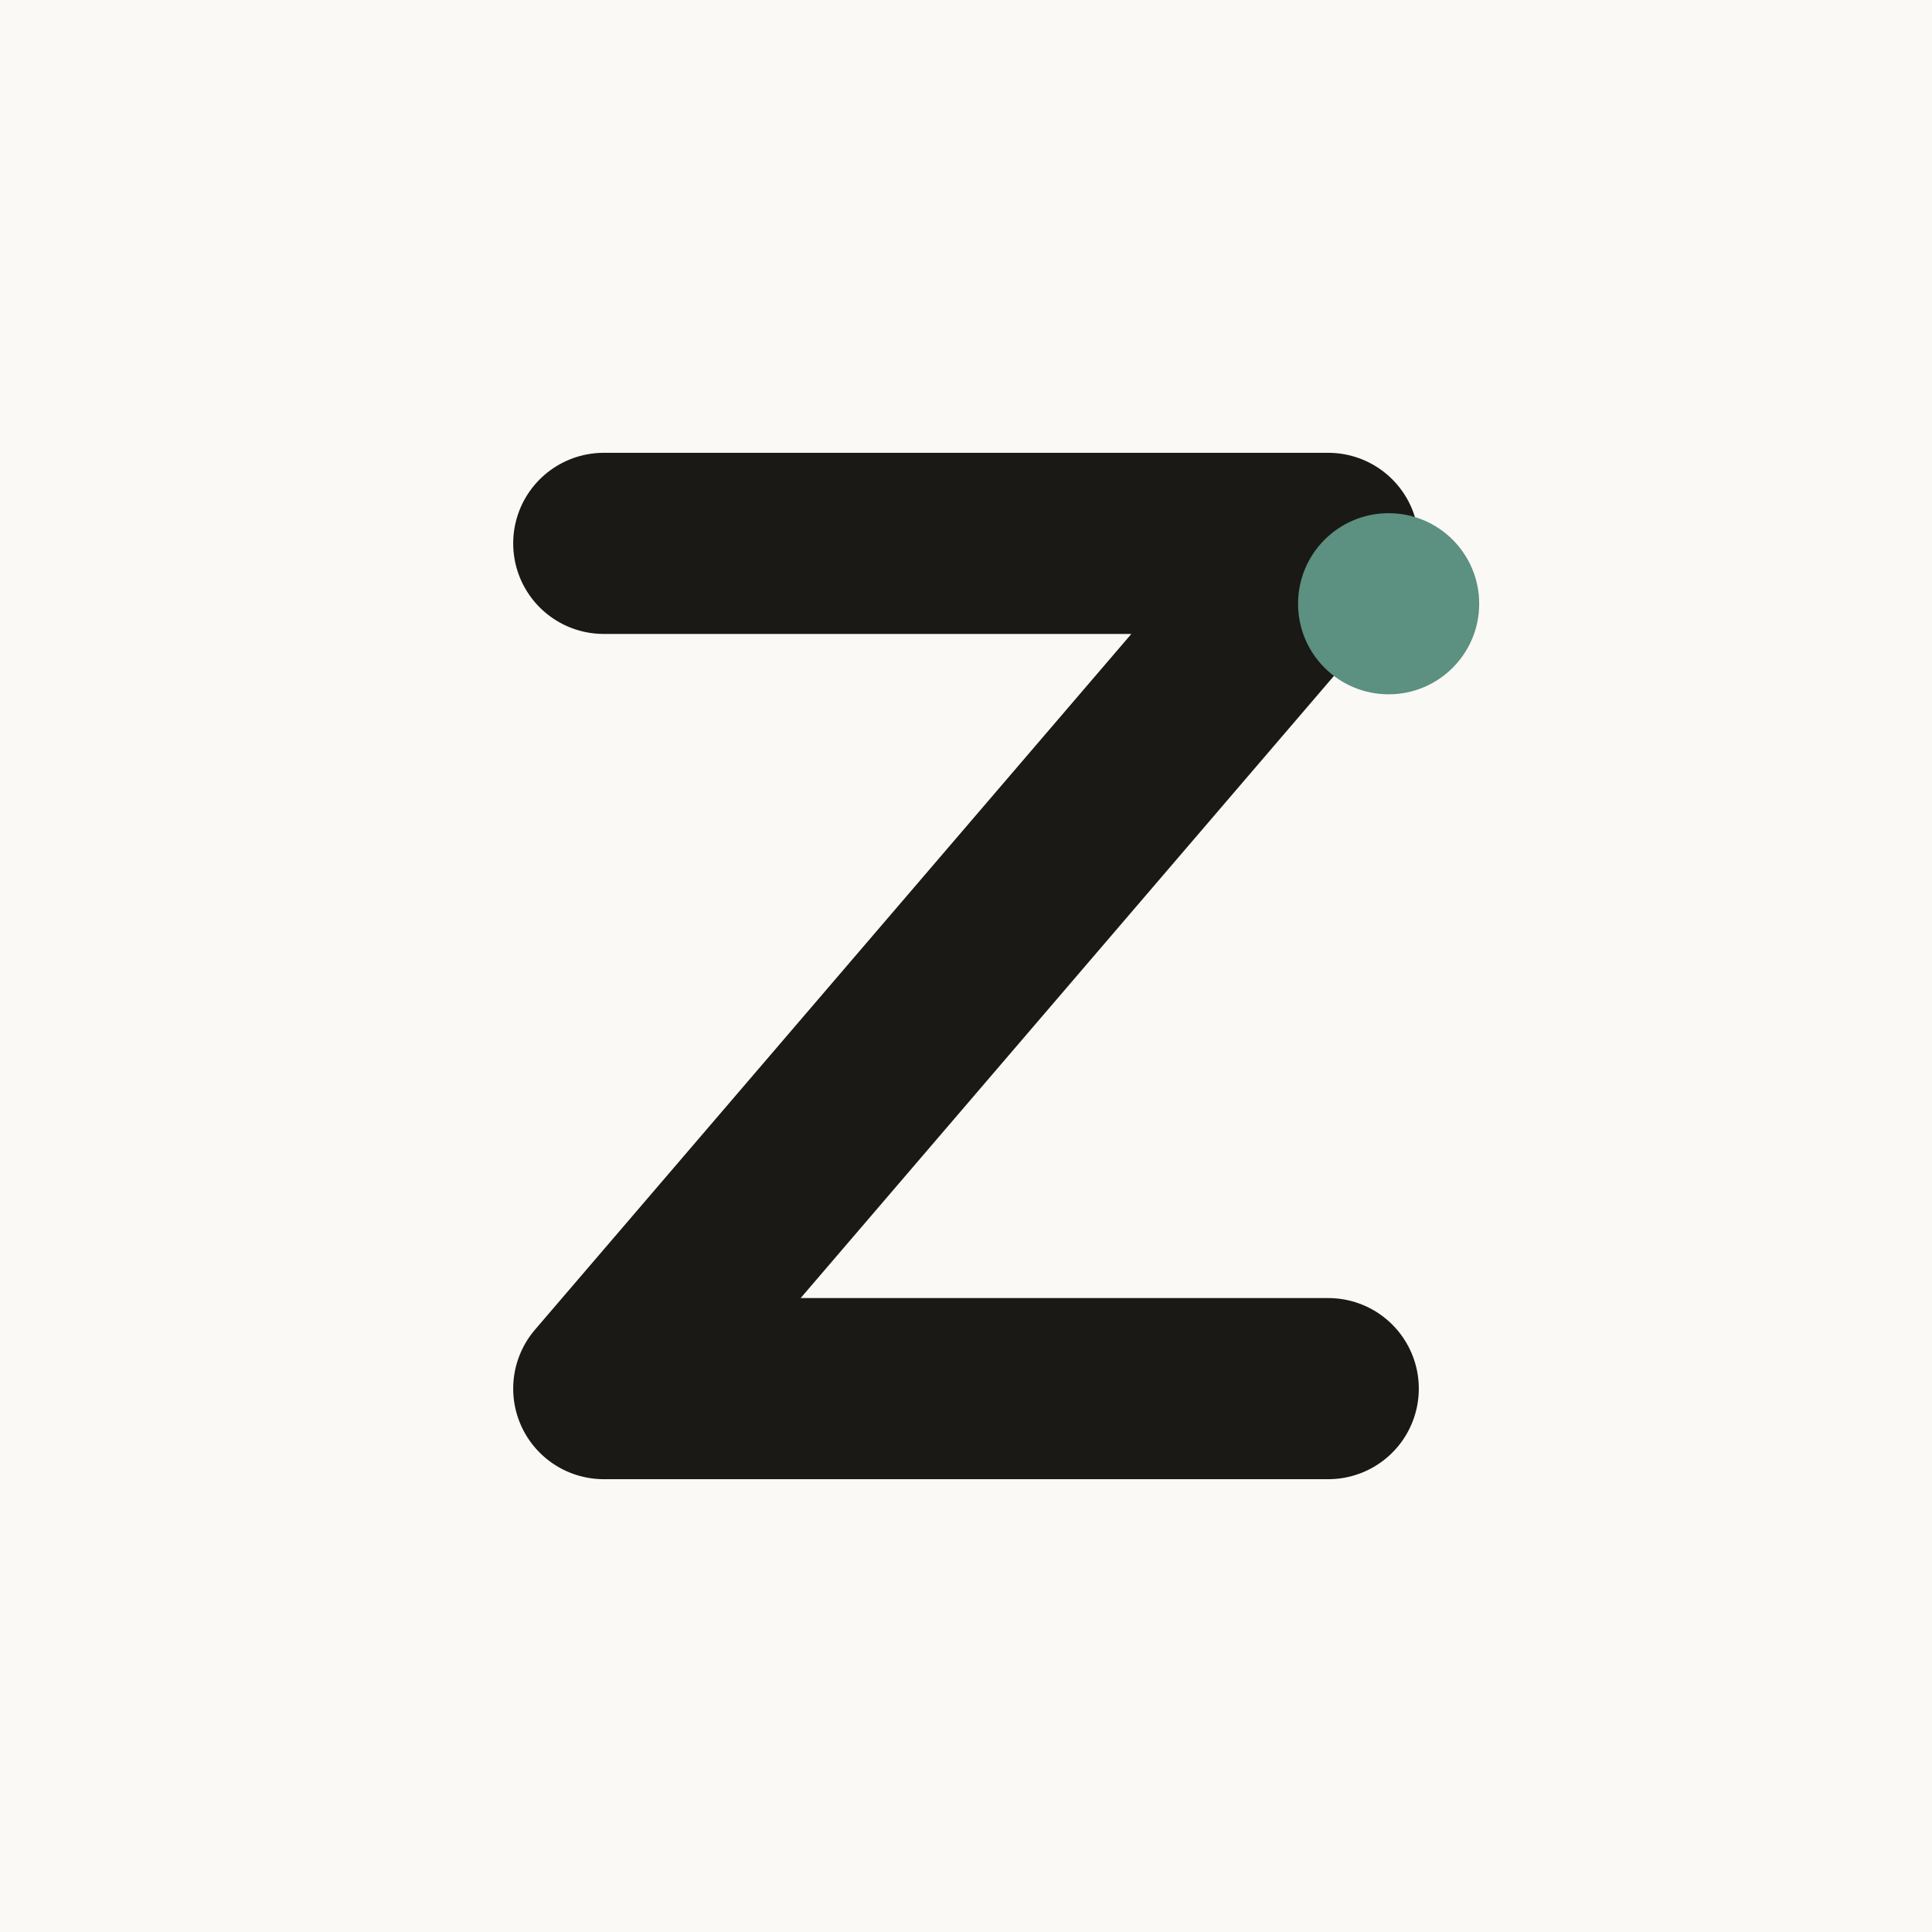
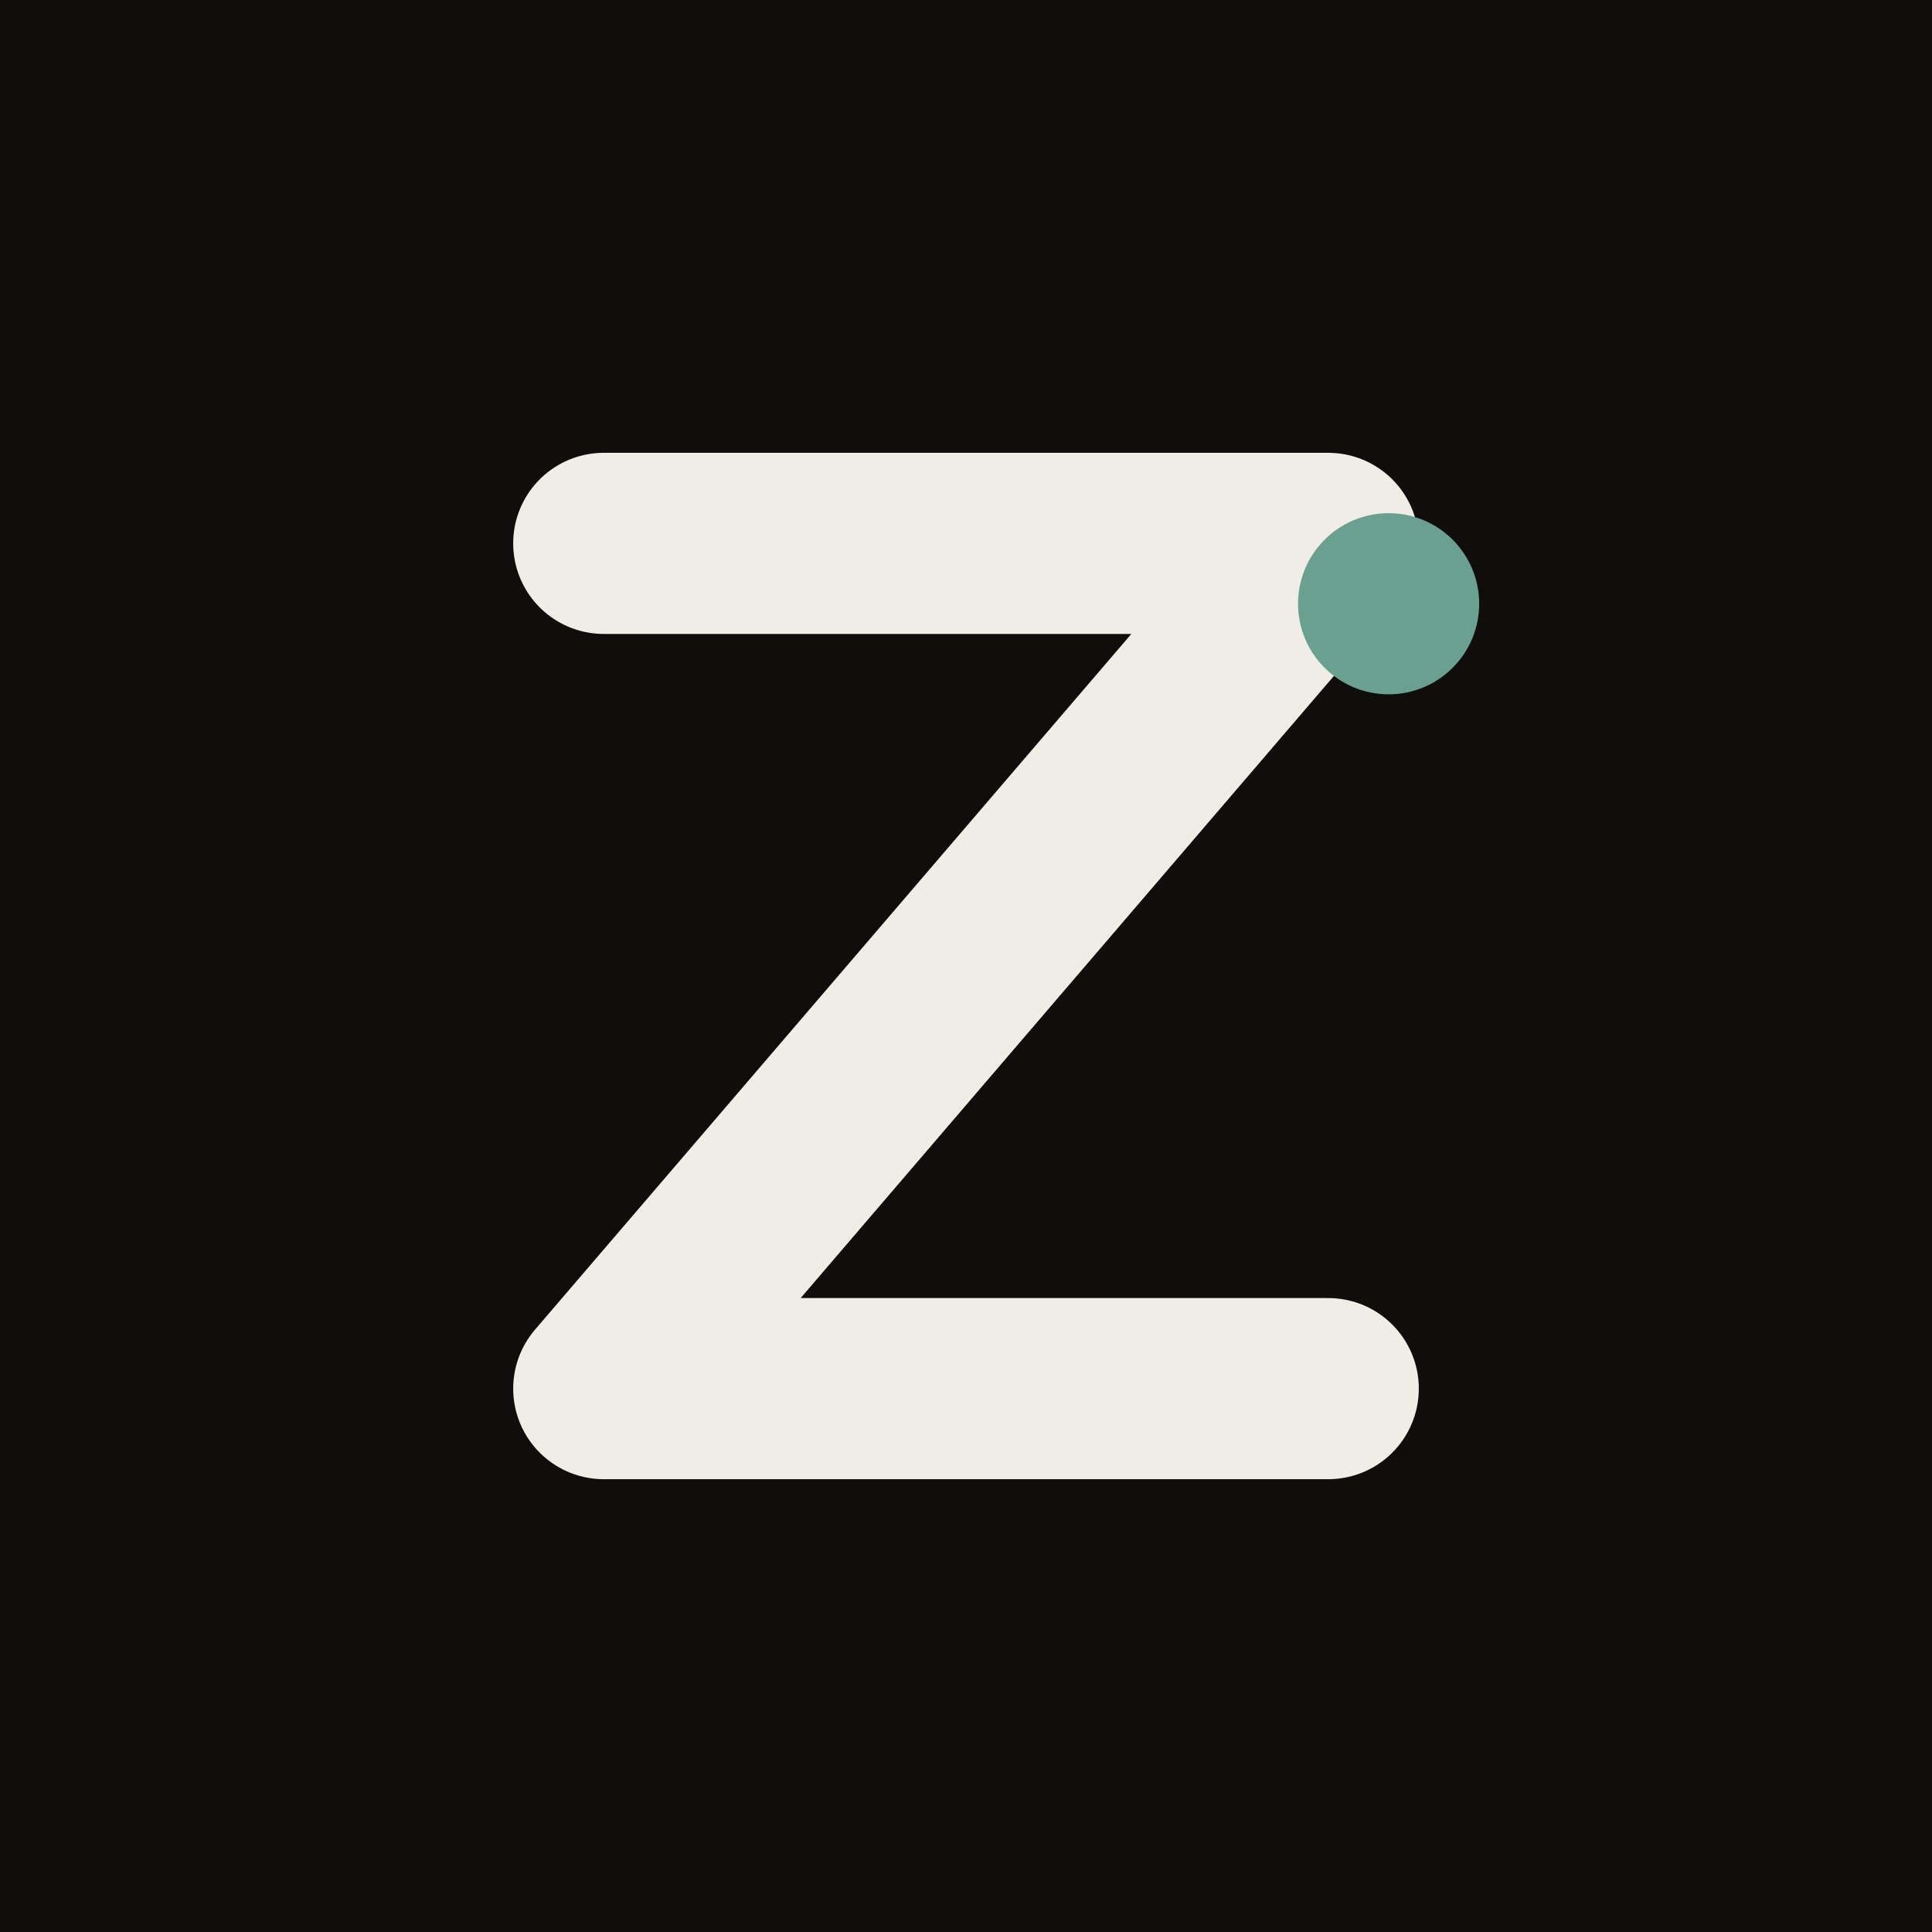
<svg xmlns="http://www.w3.org/2000/svg" viewBox="0 0 128 128">
-   <rect width="128" height="128" fill="#FAF9F6" />
+   <rect width="128" height="128" fill="#0F0E0C" />
  <g transform="translate(64, 64)">
-     <g fill="none" stroke="#1A1916" stroke-width="12" stroke-linecap="round" stroke-linejoin="round">
+     <g fill="none" stroke="#F0EDE6" stroke-width="12" stroke-linecap="round" stroke-linejoin="round">
      <path d="M -24 -28 L 24 -28 L -24 28 L 24 28" />
    </g>
-     <circle cx="28" cy="-24" r="6" fill="#5C9080" />
+     <circle cx="28" cy="-24" r="6" fill="#6AA090" />
  </g>
</svg>
